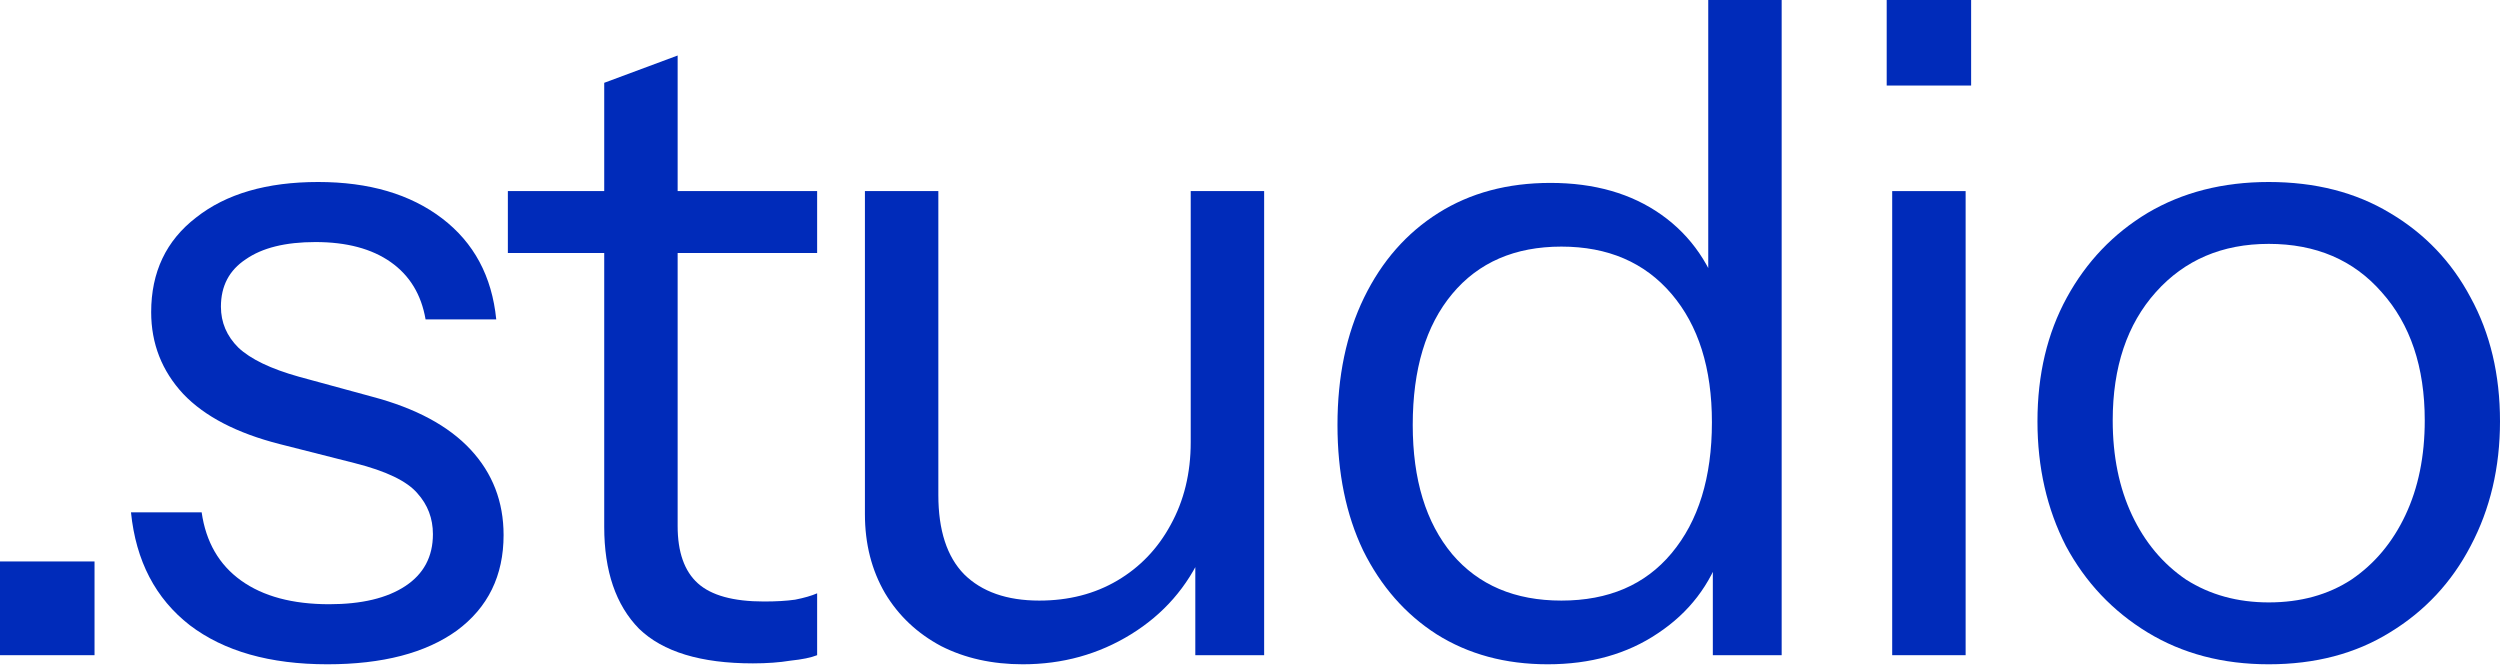
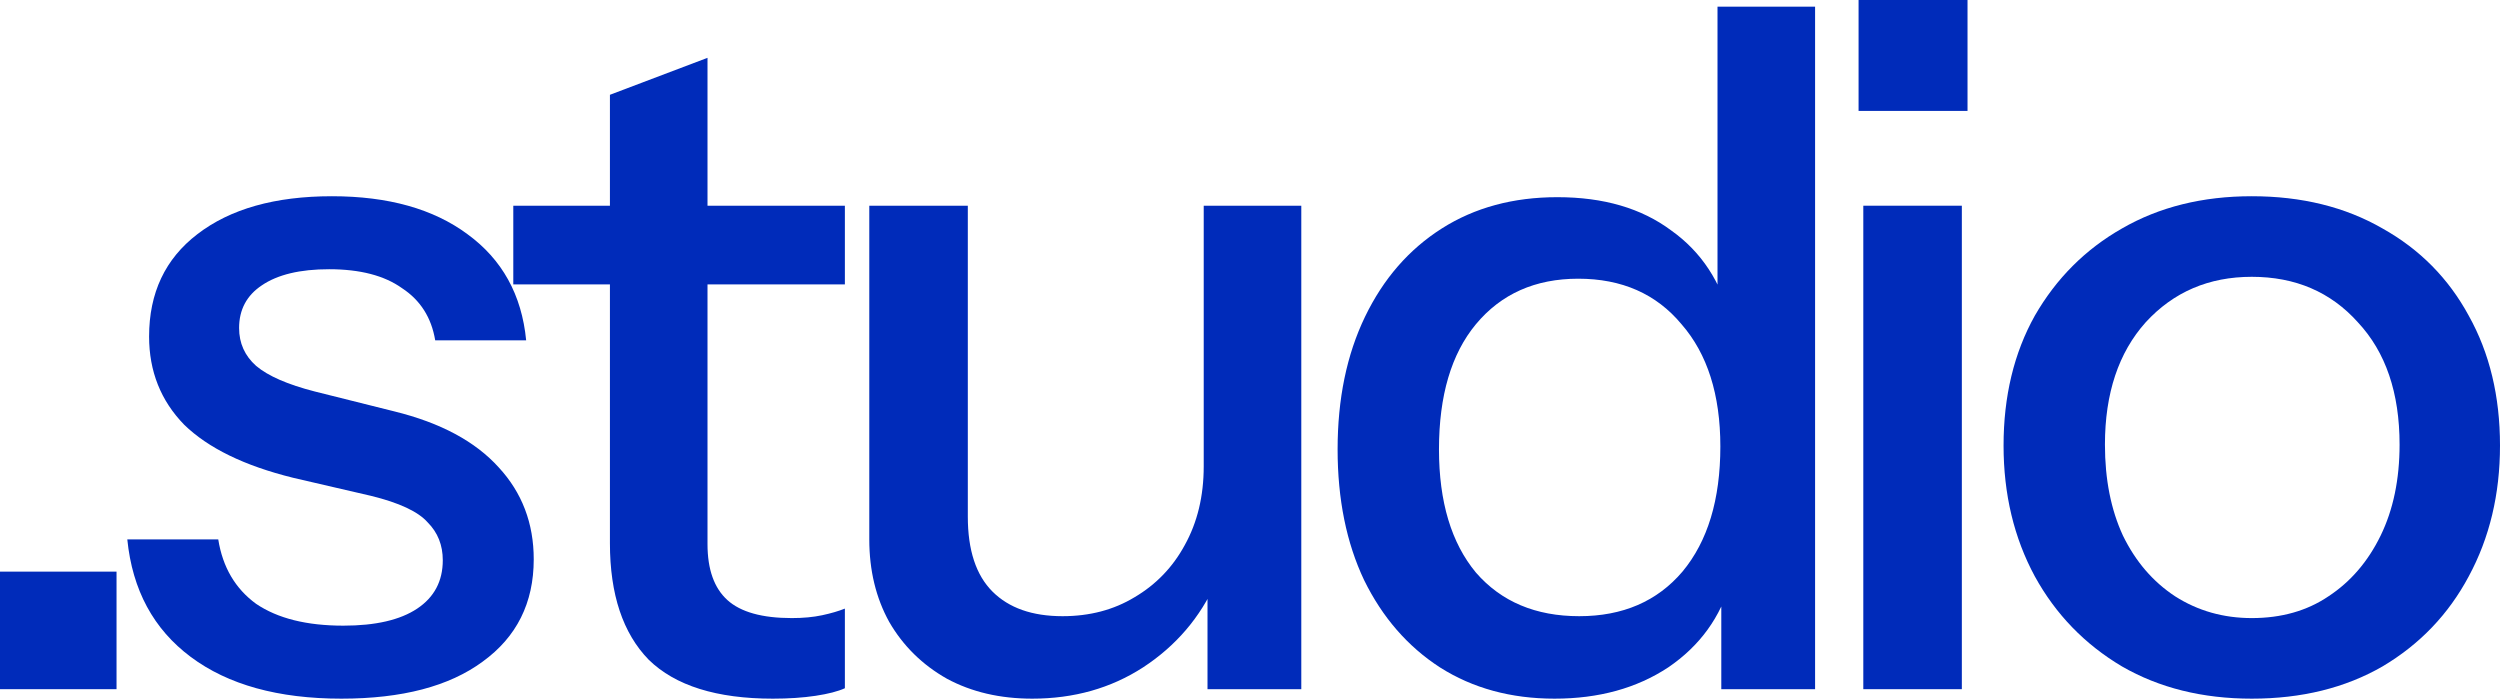
- <svg xmlns="http://www.w3.org/2000/svg" width="1400" height="372" viewBox="0 0 1400 372" fill="none">
-   <path d="M0 366.904V314.416H52.935V366.904H0Z" fill="#002BBA" style="fill:#002BBA;fill:color(display-p3 0 0.169 0.729);fill-opacity:1;" />
-   <path d="M183.333 372C151.127 372 125.43 364.696 106.243 350.088C87.057 335.14 76.093 314.077 73.352 286.899H112.925C115.323 303.545 122.689 316.285 135.024 325.118C147.358 333.951 163.804 338.367 184.361 338.367C202.52 338.367 216.739 334.97 227.018 328.175C237.296 321.381 242.436 311.699 242.436 299.129C242.436 290.296 239.523 282.652 233.699 276.197C227.874 269.403 216.225 263.797 198.751 259.381L156.609 248.679C132.625 242.564 114.638 233.222 102.646 220.652C90.654 207.742 84.658 192.455 84.658 174.789C84.658 152.367 93.052 134.701 109.841 121.792C126.629 108.542 149.414 101.918 178.194 101.918C206.632 101.918 229.758 108.712 247.575 122.301C265.391 135.89 275.498 154.745 277.897 178.866H238.324C235.926 164.937 229.416 154.236 218.795 146.762C208.173 139.288 194.126 135.551 176.652 135.551C159.864 135.551 146.844 138.778 137.593 145.233C128.343 151.348 123.717 160.181 123.717 171.731C123.717 180.564 126.972 188.208 133.482 194.663C140.334 201.118 151.641 206.553 167.401 210.97L208.516 222.181C232.842 228.636 251.172 238.488 263.507 251.737C275.841 264.986 282.008 280.953 282.008 299.638C282.008 322.4 273.271 340.236 255.798 353.145C238.324 365.715 214.169 372 183.333 372Z" fill="#002BBA" style="fill:#002BBA;fill:color(display-p3 0 0.169 0.729);fill-opacity:1;" />
-   <path d="M421.621 371.49C392.499 371.49 371.256 365.036 357.894 352.126C344.874 338.877 338.364 319.852 338.364 295.052V46.373L379.479 31.085V294.542C379.479 309.151 383.248 319.852 390.785 326.647C398.323 333.441 410.657 336.838 427.788 336.838C434.641 336.838 440.465 336.499 445.262 335.819C450.401 334.8 454.513 333.611 457.597 332.252V366.904C454.17 368.263 449.202 369.282 442.693 369.962C436.525 370.981 429.502 371.49 421.621 371.49ZM284.401 141.666V107.014H457.597V141.666H284.401Z" fill="#002BBA" style="fill:#002BBA;fill:color(display-p3 0 0.169 0.729);fill-opacity:1;" />
-   <path d="M572.753 372C555.622 372 540.376 368.603 527.014 361.808C513.651 354.674 503.201 344.822 495.664 332.252C488.126 319.342 484.357 304.564 484.357 287.918V107.014H525.472V277.216C525.472 296.921 530.269 311.699 539.862 321.551C549.798 331.403 563.845 336.329 582.004 336.329C598.45 336.329 613.012 332.592 625.689 325.118C638.366 317.644 648.302 307.282 655.497 294.033C663.034 280.444 666.803 264.986 666.803 247.66L673.484 309.321C664.919 328.685 651.557 343.973 633.398 355.184C615.239 366.395 595.024 372 572.753 372ZM669.373 366.904V305.753H666.803V107.014H707.918V366.904H669.373Z" fill="#002BBA" style="fill:#002BBA;fill:color(display-p3 0 0.169 0.729);fill-opacity:1;" />
-   <path d="M959.187 366.904V306.263L964.326 307.792C957.816 327.496 945.824 343.123 928.35 354.674C911.219 366.225 890.662 372 866.679 372C843.038 372 822.309 366.395 804.493 355.184C787.019 343.973 773.314 328.345 763.378 308.301C753.785 288.258 748.988 264.816 748.988 237.978C748.988 210.8 753.956 187.019 763.892 166.636C773.828 146.252 787.704 130.455 805.521 119.244C823.337 108.033 844.237 102.427 868.221 102.427C892.889 102.427 913.618 108.373 930.406 120.263C947.195 132.153 958.673 148.97 964.84 170.712L956.617 171.731V0H997.731V366.904H959.187ZM874.388 336.329C900.77 336.329 921.327 327.496 936.06 309.83C951.135 291.825 958.673 267.364 958.673 236.449C958.673 206.214 951.135 182.263 936.06 164.597C920.984 146.931 900.427 138.099 874.388 138.099C848.348 138.099 827.963 146.931 813.23 164.597C798.497 182.263 791.131 206.723 791.131 237.978C791.131 268.553 798.497 292.674 813.23 310.34C827.963 327.666 848.348 336.329 874.388 336.329Z" fill="#002BBA" style="fill:#002BBA;fill:color(display-p3 0 0.169 0.729);fill-opacity:1;" />
-   <path d="M1059.63 366.904V107.014H1100.75V366.904H1059.63ZM1056.55 47.901V0H1103.83V47.901H1056.55Z" fill="#002BBA" style="fill:#002BBA;fill:color(display-p3 0 0.169 0.729);fill-opacity:1;" />
-   <path d="M1270.49 372C1244.79 372 1222.18 366.055 1202.65 354.164C1183.12 342.274 1167.87 326.137 1156.91 305.753C1146.29 285.03 1140.98 261.759 1140.98 235.94C1140.98 209.781 1146.46 186.679 1157.42 166.636C1168.39 146.592 1183.46 130.795 1202.65 119.244C1222.18 107.693 1244.79 101.918 1270.49 101.918C1296.53 101.918 1319.14 107.693 1338.33 119.244C1357.86 130.795 1372.93 146.592 1383.55 166.636C1394.52 186.679 1400 209.781 1400 235.94C1400 261.759 1394.52 285.03 1383.55 305.753C1372.93 326.137 1357.86 342.274 1338.33 354.164C1319.14 366.055 1296.53 372 1270.49 372ZM1270.49 337.348C1288.31 337.348 1303.72 333.101 1316.74 324.608C1329.76 315.775 1339.87 303.715 1347.06 288.427C1354.26 273.14 1357.86 255.474 1357.86 235.43C1357.86 205.534 1349.81 181.584 1333.7 163.578C1317.94 145.573 1296.87 136.57 1270.49 136.57C1244.45 136.57 1223.38 145.573 1207.28 163.578C1191.17 181.584 1183.12 205.534 1183.12 235.43C1183.12 255.474 1186.72 273.14 1193.91 288.427C1201.11 303.715 1211.22 315.775 1224.24 324.608C1237.6 333.101 1253.02 337.348 1270.49 337.348Z" fill="#002BBA" style="fill:#002BBA;fill:color(display-p3 0 0.169 0.729);fill-opacity:1;" />
+ <svg xmlns="http://www.w3.org/2000/svg" width="1417" height="396" viewBox="0 0 1417 396" fill="none">
+   <path d="M0 390.627V324H66.049V390.627H0Z" fill="#002BBA" style="fill:#002BBA;fill:color(display-p3 0 0.169 0.729);fill-opacity:1;" />
+   <path d="M193.514 396C157.715 396 129.256 388.119 108.134 372.358C87.013 356.597 75.021 334.388 72.157 305.731H123.707C126.213 321.493 133.372 333.672 145.186 342.269C157.358 350.507 173.825 354.627 194.588 354.627C212.845 354.627 226.807 351.403 236.473 344.955C246.138 338.507 250.971 329.373 250.971 317.552C250.971 308.955 248.107 301.791 242.379 296.06C237.01 289.97 226.27 284.955 210.161 281.015L166.128 270.806C138.563 264 117.979 253.97 104.375 240.716C91.13 227.104 84.507 210.448 84.507 190.746C84.507 166.03 93.636 146.687 111.893 132.716C130.509 118.388 155.926 111.224 188.144 111.224C220.005 111.224 245.601 118.388 264.933 132.716C284.622 147.045 295.719 167.104 298.225 192.896H246.675C244.527 180 238.263 170.149 227.881 163.343C217.857 156.179 204.075 152.597 186.533 152.597C170.066 152.597 157.358 155.642 148.408 161.731C139.816 167.463 135.52 175.522 135.52 185.91C135.52 194.507 138.742 201.672 145.186 207.403C151.988 213.134 163.085 217.97 178.479 221.91L223.585 233.194C249.718 239.642 269.407 250.209 282.653 264.896C295.898 279.224 302.521 296.597 302.521 317.015C302.521 341.731 292.855 361.075 273.524 375.045C254.551 389.015 227.881 396 193.514 396Z" fill="#002BBA" style="fill:#002BBA;fill:color(display-p3 0 0.169 0.729);fill-opacity:1;" />
+   <path d="M438.067 396C406.206 396 382.758 388.657 367.722 373.97C353.045 358.925 345.706 336.896 345.706 307.881V53.731L401.015 32.776V308.418C401.015 322.746 404.774 333.313 412.292 340.119C419.809 346.925 431.981 350.328 448.806 350.328C455.25 350.328 460.978 349.791 465.99 348.716C471.001 347.642 475.297 346.388 478.877 344.955V390.09C474.939 391.881 469.39 393.313 462.231 394.388C455.071 395.463 447.016 396 438.067 396ZM290.934 161.194V116.597H478.877V161.194H290.934Z" fill="#002BBA" style="fill:#002BBA;fill:color(display-p3 0 0.169 0.729);fill-opacity:1;" />
+   <path d="M585.073 396C566.816 396 550.707 392.239 536.745 384.716C522.784 376.836 511.865 366.09 503.989 352.478C496.472 338.866 492.713 323.284 492.713 305.731V116.597H548.559V292.836C548.559 311.821 553.212 325.97 562.52 335.284C571.828 344.597 585.073 349.254 602.257 349.254C617.65 349.254 631.254 345.672 643.067 338.507C655.239 331.343 664.725 321.493 671.527 308.955C678.687 296.06 682.267 281.194 682.267 264.358L689.247 329.91C680.298 349.97 666.515 366.09 647.9 378.269C629.643 390.09 608.7 396 585.073 396ZM684.415 390.627V326.149H682.267V116.597H737.576V390.627H684.415Z" fill="#002BBA" style="fill:#002BBA;fill:color(display-p3 0 0.169 0.729);fill-opacity:1;" />
+   <path d="M975.632 390.627V327.761L981.002 329.373C975.274 349.791 963.46 366.09 945.561 378.269C927.662 390.09 906.182 396 881.123 396C856.422 396 834.764 390.09 816.149 378.269C797.892 366.448 783.572 349.97 773.19 328.836C763.167 307.701 758.155 282.985 758.155 254.687C758.155 226.03 763.346 200.955 773.727 179.463C784.109 157.97 798.607 141.313 817.223 129.493C835.838 117.672 857.675 111.761 882.734 111.761C908.867 111.761 930.347 118.03 947.172 130.567C964.355 142.746 975.632 159.94 981.002 182.149L973.484 183.224V3.761H1028.79V390.627H975.632ZM895.085 349.254C919.786 349.254 939.296 340.836 953.616 324C967.935 306.806 975.095 283.164 975.095 253.075C975.095 223.701 967.756 200.597 953.079 183.761C938.759 166.567 919.249 157.97 894.548 157.97C870.205 157.97 850.874 166.567 836.554 183.761C822.593 200.597 815.612 224.239 815.612 254.687C815.612 284.418 822.593 307.701 836.554 324.537C850.874 341.015 870.384 349.254 895.085 349.254Z" fill="#002BBA" style="fill:#002BBA;fill:color(display-p3 0 0.169 0.729);fill-opacity:1;" />
+   <path d="M1056.12 390.627V116.597H1111.97V390.627H1056.12ZM1053.44 62.866V0H1115.19V62.866H1053.44Z" fill="#002BBA" style="fill:#002BBA;fill:color(display-p3 0 0.169 0.729);fill-opacity:1;" />
+   <path d="M1276.31 396C1248.39 396 1223.87 389.91 1202.74 377.731C1181.62 365.194 1165.16 348.179 1153.34 326.687C1141.53 304.836 1135.62 280.119 1135.62 252.537C1135.62 224.597 1141.53 200.06 1153.34 178.925C1165.51 157.791 1181.98 141.313 1202.74 129.493C1223.87 117.313 1248.39 111.224 1276.31 111.224C1304.59 111.224 1329.29 117.313 1350.41 129.493C1371.54 141.313 1387.82 157.791 1399.28 178.925C1411.09 200.06 1417 224.597 1417 252.537C1417 280.119 1411.09 304.836 1399.28 326.687C1387.82 348.179 1371.54 365.194 1350.41 377.731C1329.29 389.91 1304.59 396 1276.31 396ZM1276.31 350.328C1293.14 350.328 1307.64 346.209 1319.81 337.97C1332.34 329.731 1342.18 318.269 1349.34 303.582C1356.5 288.896 1360.08 271.701 1360.08 252C1360.08 222.627 1352.2 199.522 1336.45 182.687C1321.06 165.493 1301.01 156.896 1276.31 156.896C1251.97 156.896 1231.92 165.493 1216.17 182.687C1200.78 199.881 1193.08 222.985 1193.08 252C1193.08 271.701 1196.48 288.896 1203.28 303.582C1210.44 318.269 1220.29 329.731 1232.82 337.97C1245.7 346.209 1260.2 350.328 1276.31 350.328Z" fill="#002BBA" style="fill:#002BBA;fill:color(display-p3 0 0.169 0.729);fill-opacity:1;" />
</svg>
